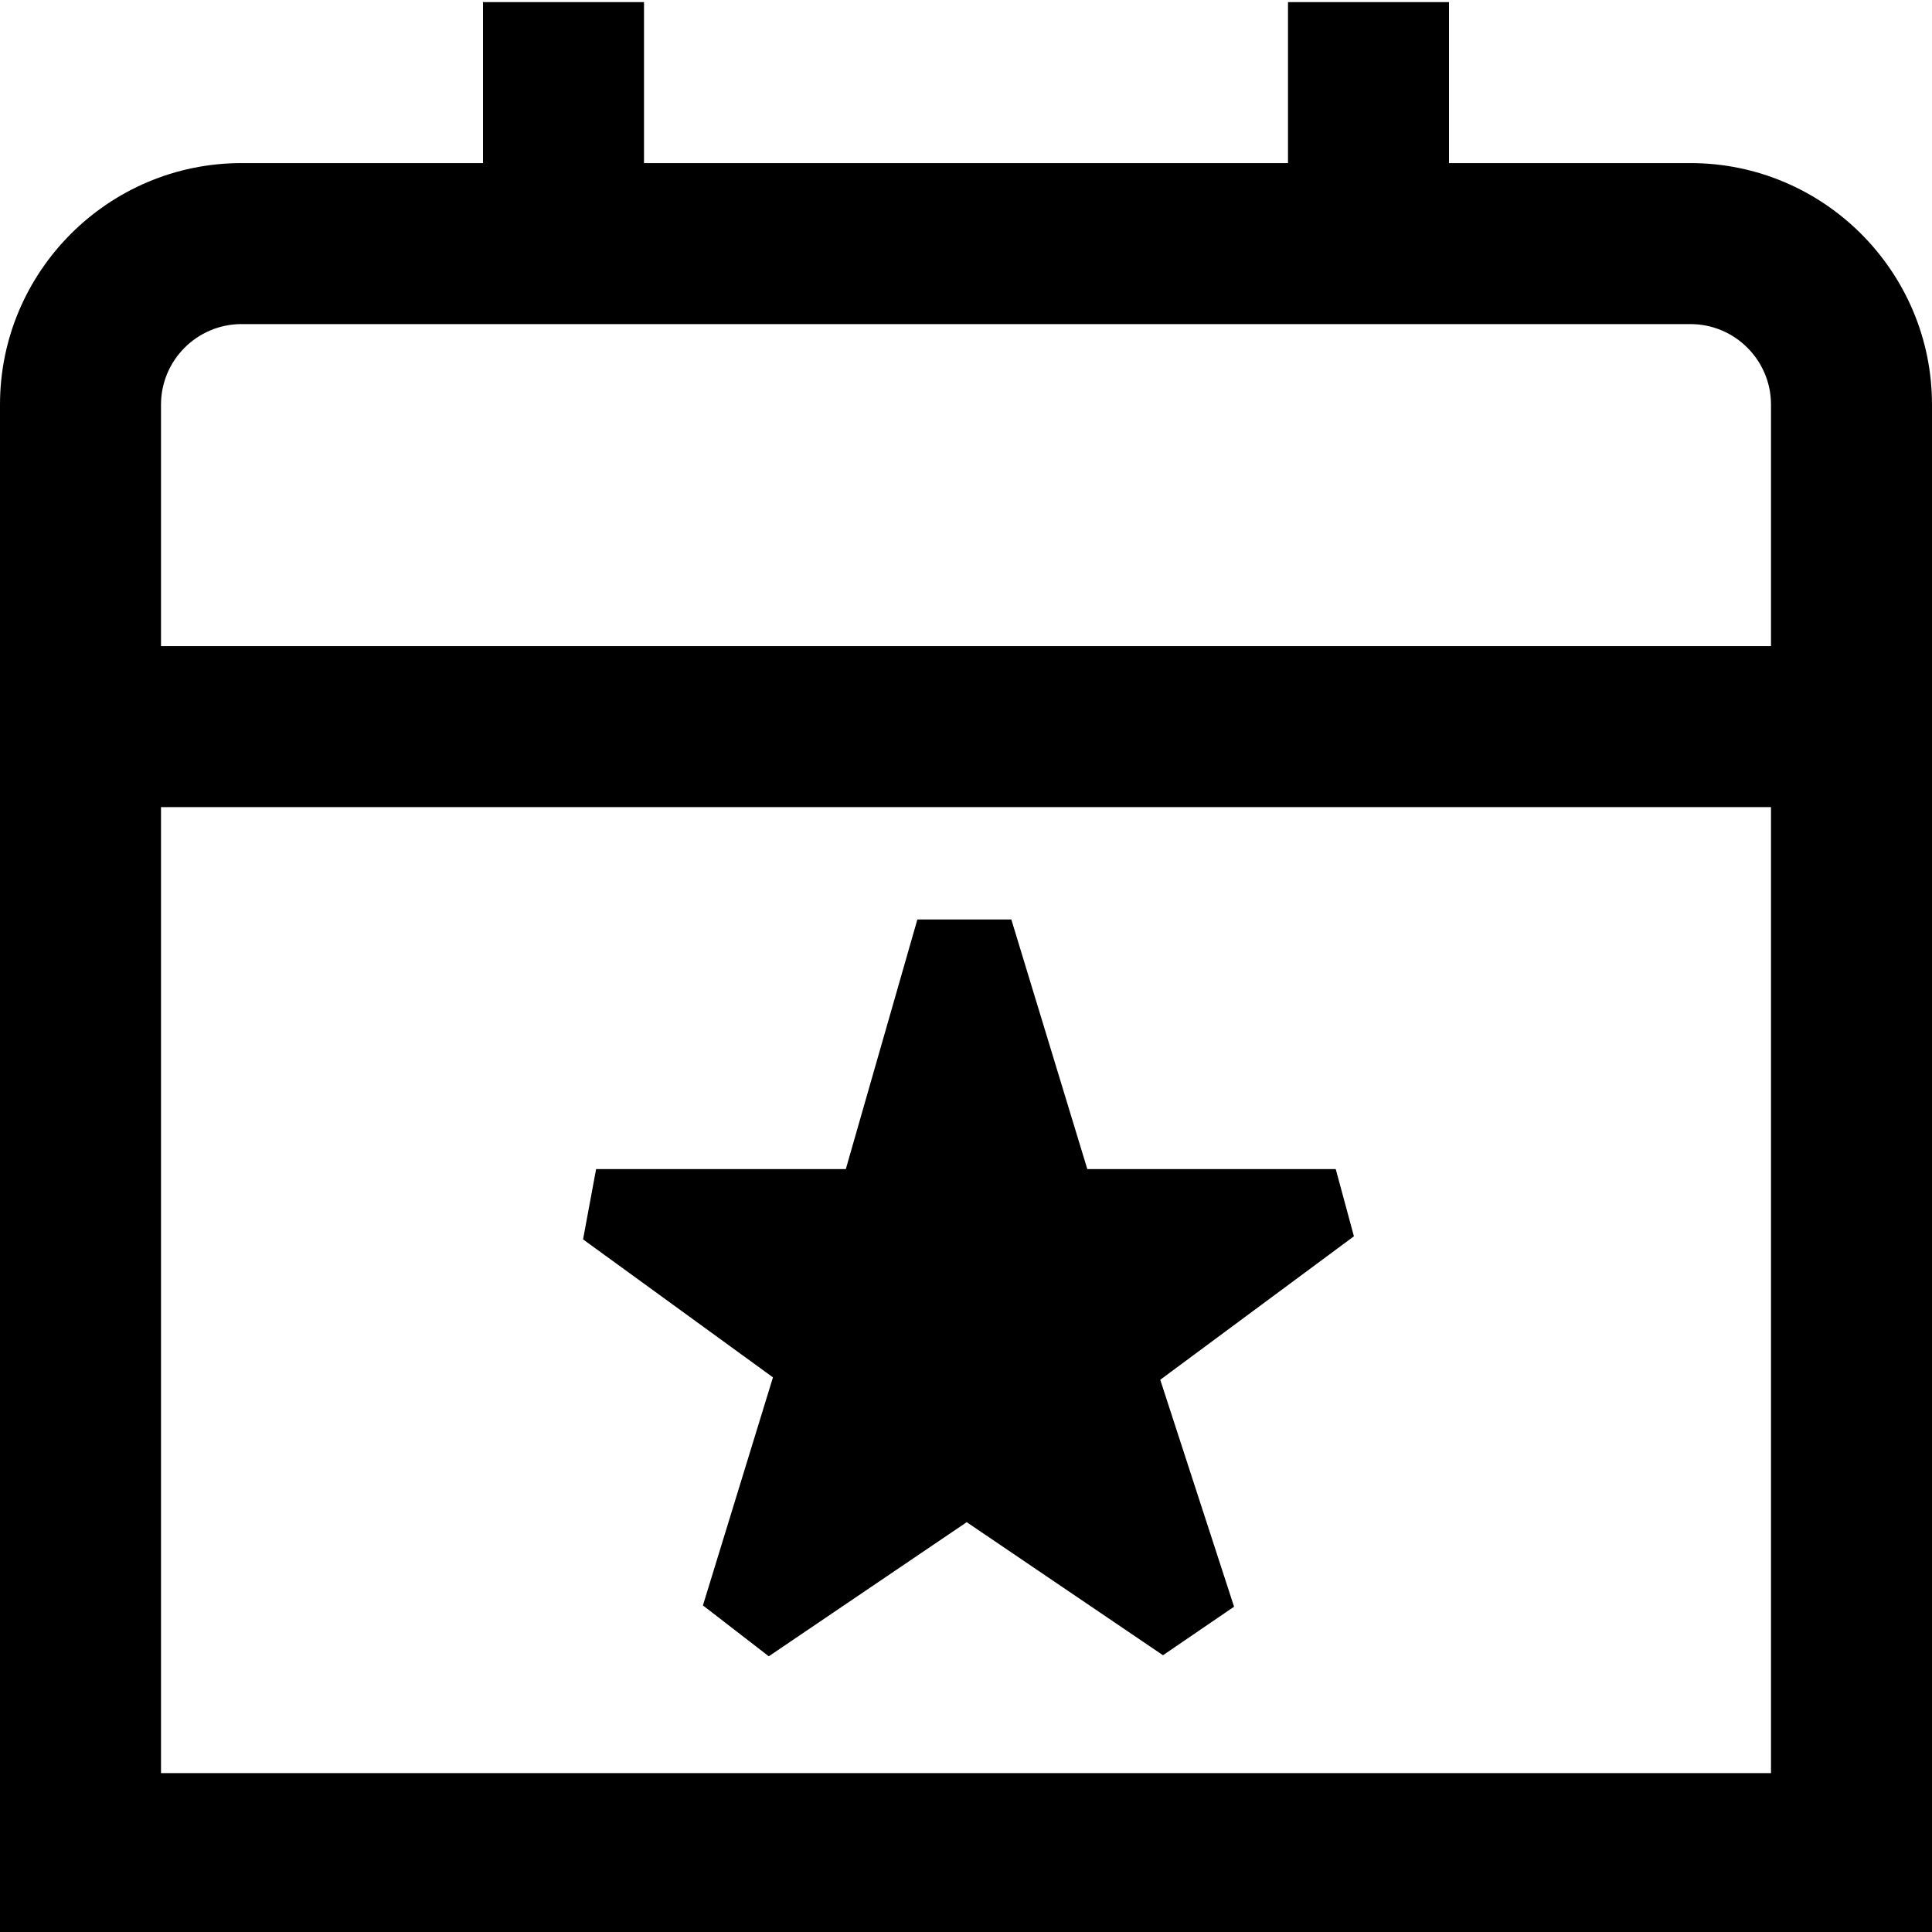
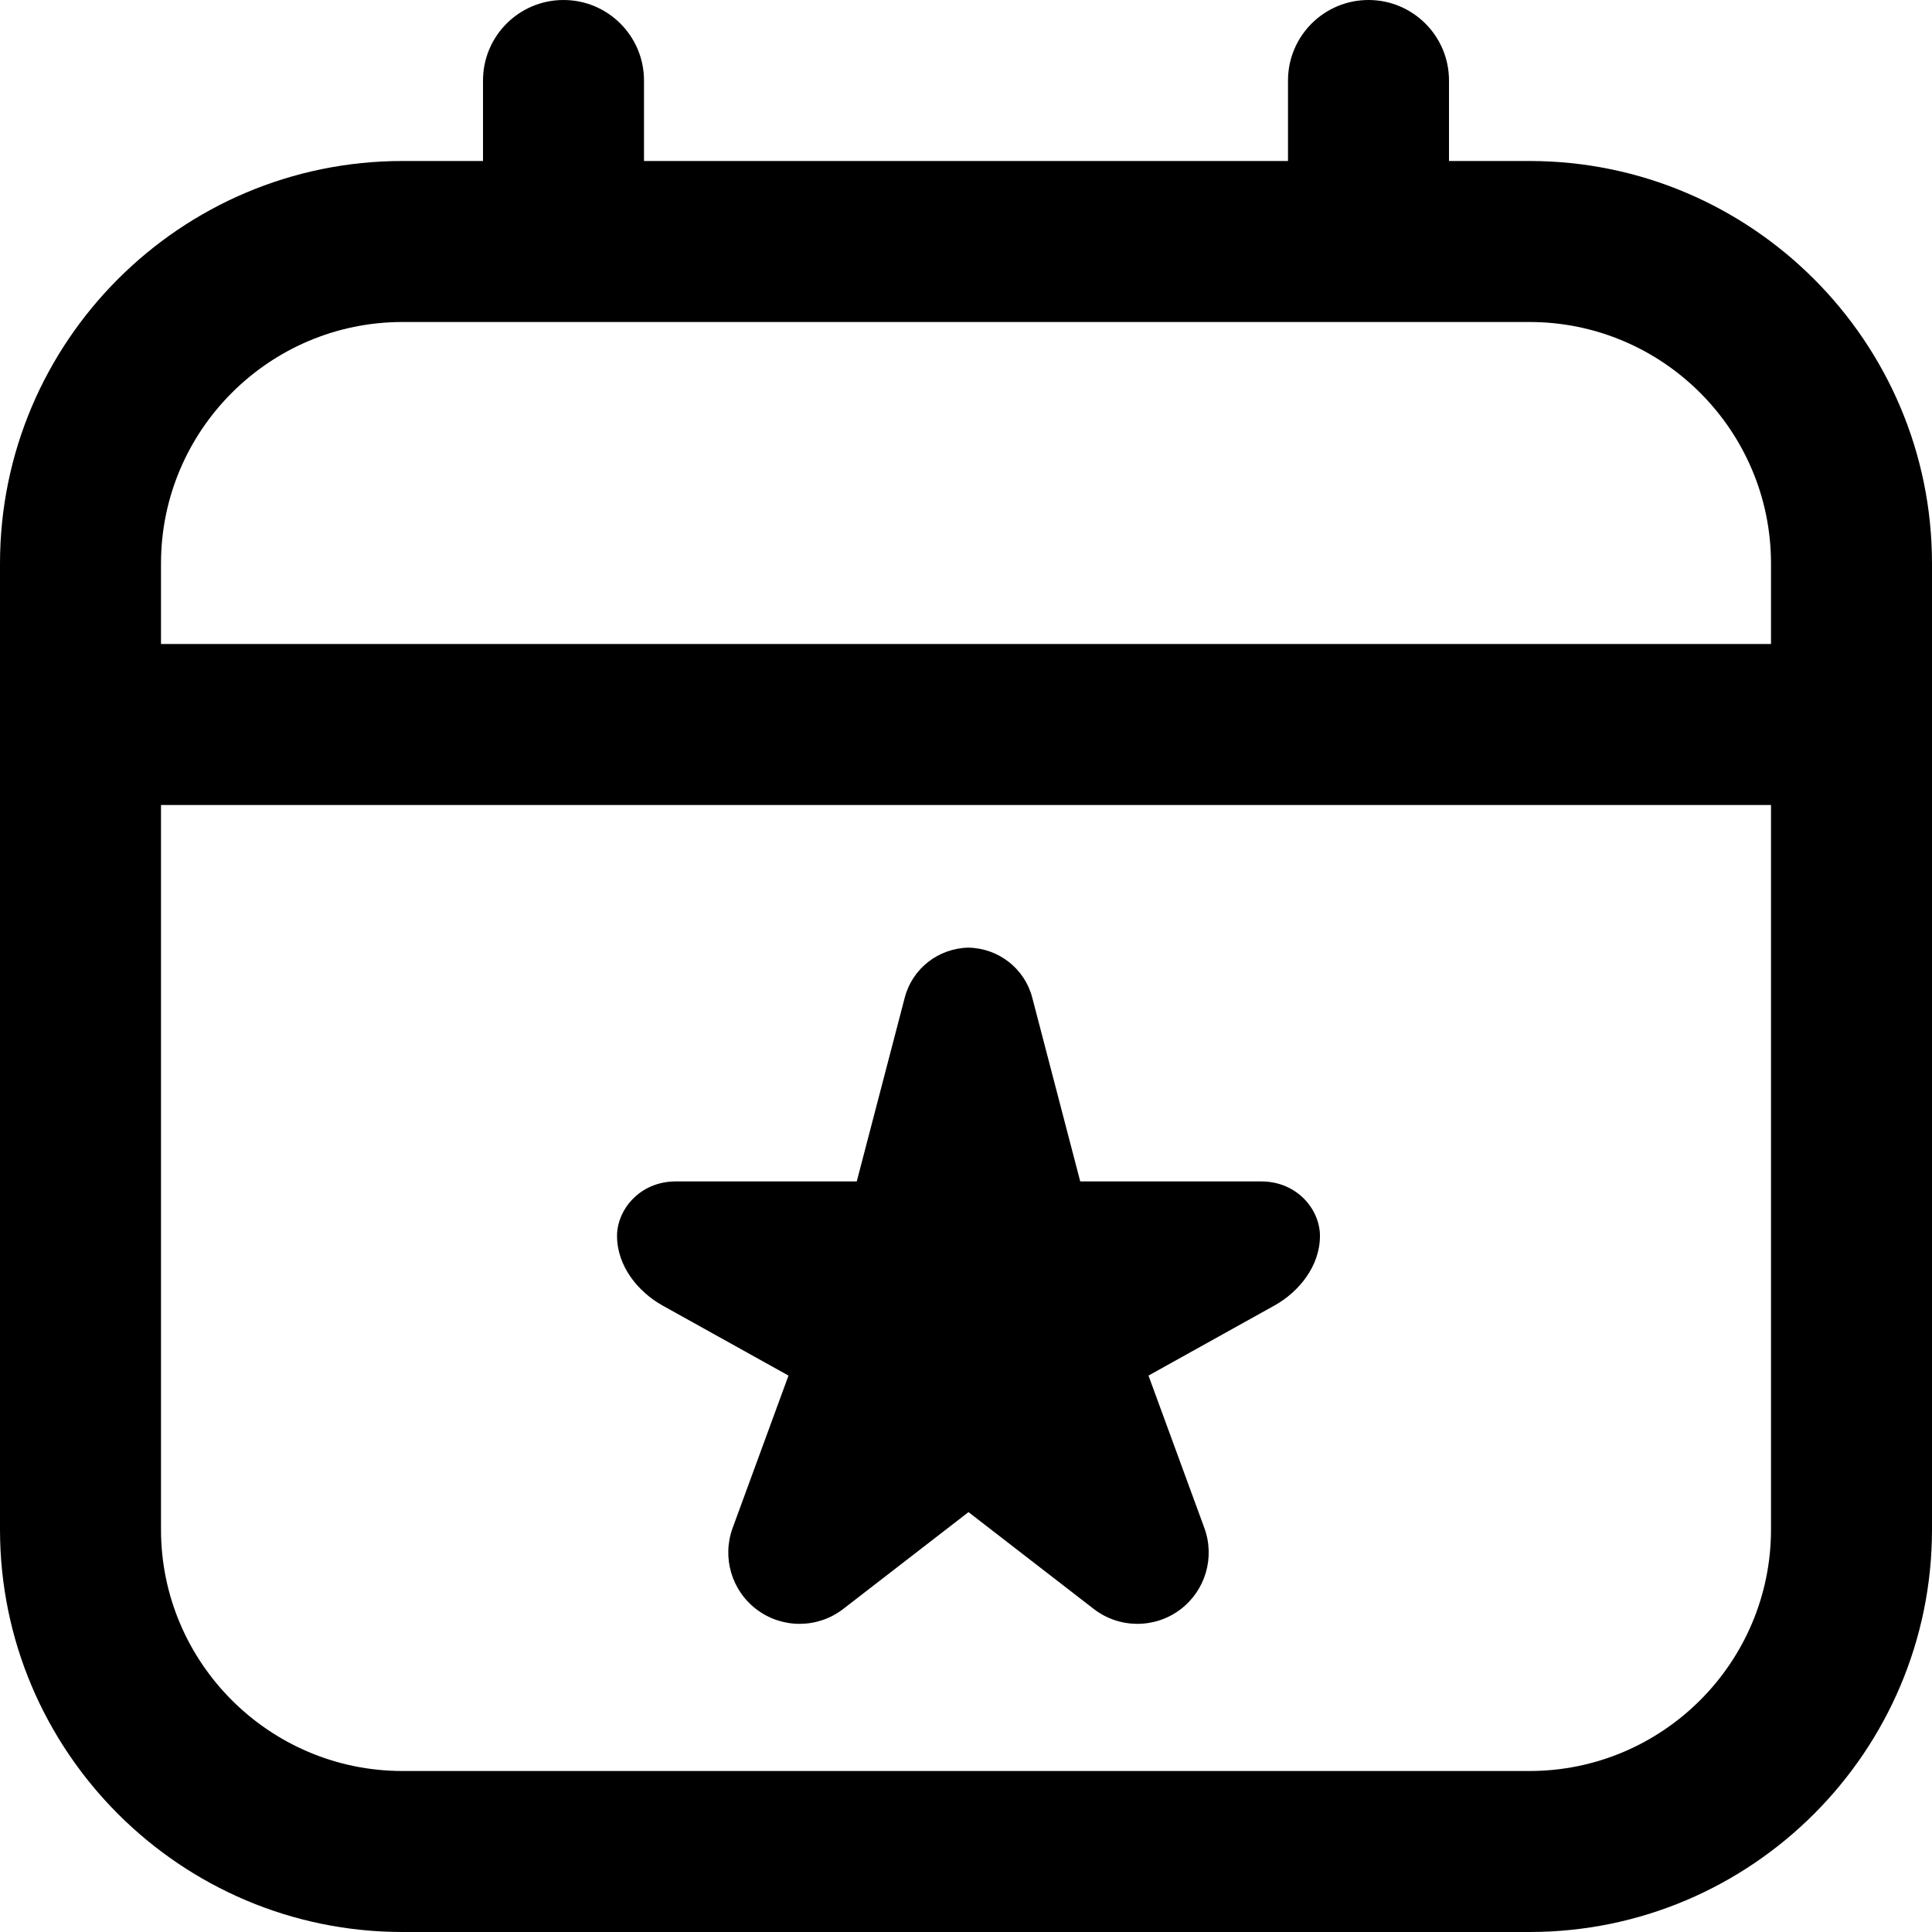
<svg xmlns="http://www.w3.org/2000/svg" id="Layer_1" data-name="Layer 1" viewBox="0 0 24 24" width="512" height="512">
-   <path d="m21,2.026h-3V.026h-2v2h-8V.026h-2v2h-3c-1.654,0-3,1.346-3,3v19h24V5.026c0-1.654-1.346-3-3-3ZM3,4.026h18c.551,0,1,.449,1,1v3H2v-3c0-.551.449-1,1-1Zm-1,18v-12h20v12H2Zm14.82-6.669l-2.407,1.783.917,2.819-.883.603-2.438-1.653-2.459,1.666-.818-.632.87-2.833-2.359-1.714.162-.873h3.102l.889-3.101h1.167l.944,3.101h3.086l.226.835Z" />
+   <path d="m19,2h-1v-1c0-.552-.448-1-1-1s-1,.448-1,1v1h-8v-1c0-.552-.448-1-1-1s-1,.448-1,1v1h-1C2.243,2,0,4.243,0,7v12c0,2.757,2.243,5,5,5h14c2.757,0,5-2.243,5-5V7c0-2.757-2.243-5-5-5Zm-14,2h14c1.654,0,3,1.346,3,3v1H2v-1c0-1.654,1.346-3,3-3Zm14,18H5c-1.654,0-3-1.346-3-3v-9h20v9c0,1.654-1.346,3-3,3Zm-2.603-6.648c0,.379-.264.698-.566.866l-1.564.87.694,1.893c.134.367.013.778-.299,1.013h0c-.319.24-.759.237-1.075-.007l-1.556-1.203-1.556,1.203c-.316.244-.756.247-1.075.007h0c-.312-.235-.433-.646-.299-1.013l.694-1.893-1.564-.87c-.302-.168-.566-.487-.566-.866,0-.321.279-.676.731-.676h2.247l.596-2.283c.094-.362.419-.614.792-.621.373.007.698.259.792.621l.596,2.283h2.247c.452,0,.731.354.731.676Z" />
</svg>
